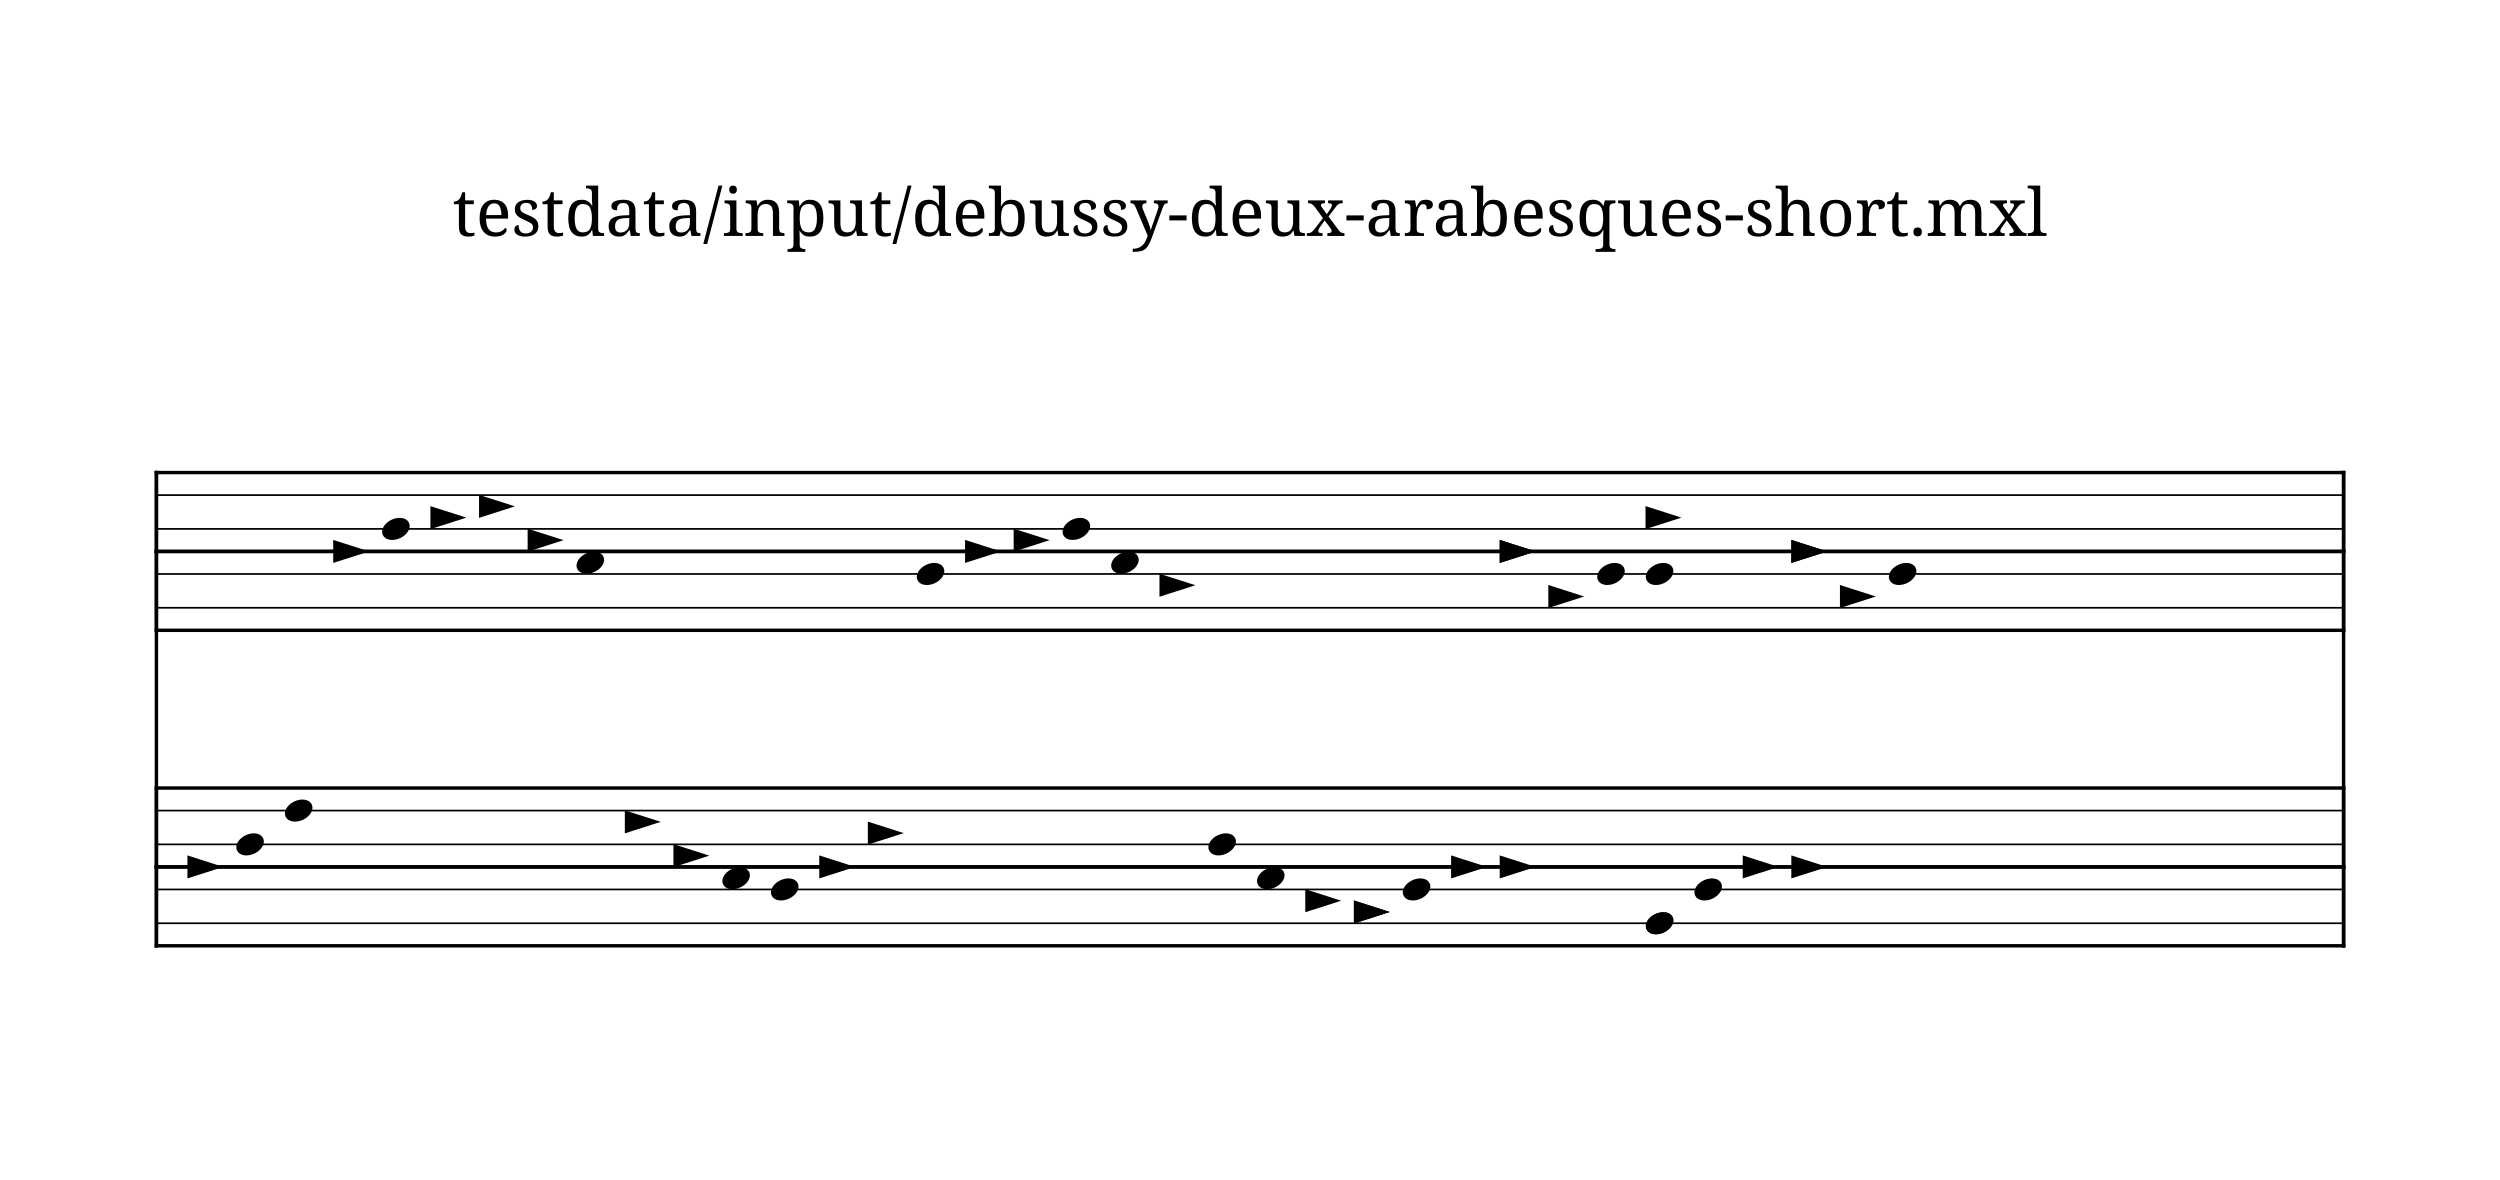
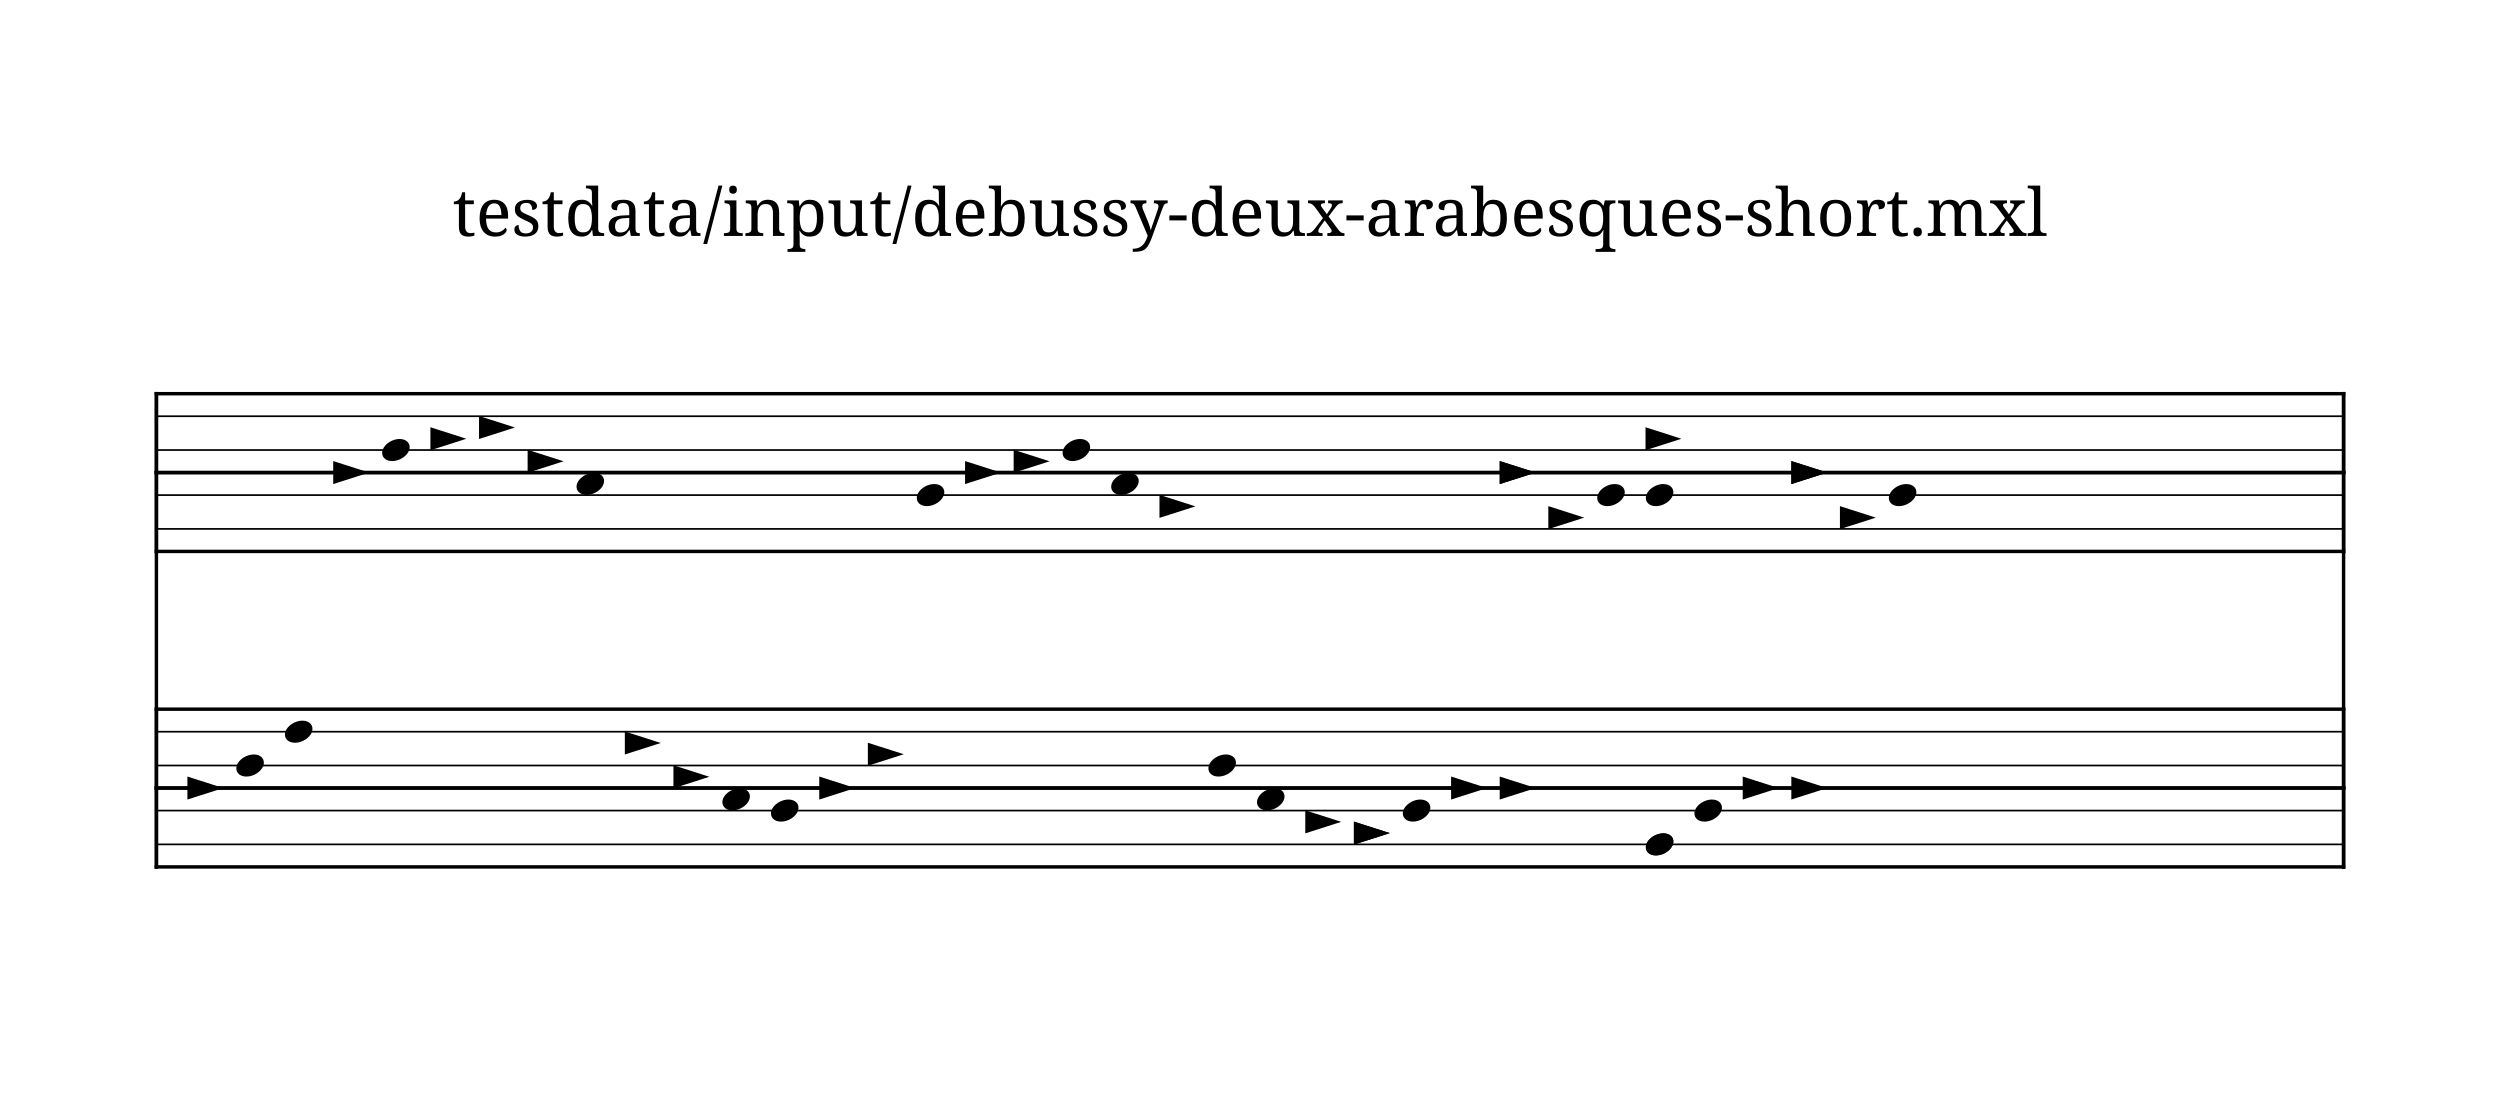
- <svg xmlns="http://www.w3.org/2000/svg" baseProfile="full" height="445" style="background-color: white;" version="1.1" width="943">
+ <svg xmlns="http://www.w3.org/2000/svg" baseProfile="full" height="416" style="background-color: white;" version="1.1" width="943">
  <defs />
  <g transform="translate(59,89)">
    <text alignment-baseline="middle" font-family="serif" font-size="25px" text-anchor="middle" x="412.5" y="0">testdata/input/debussy-deux-arabesques-short.mxl</text>
+     <line stroke="black" stroke-linecap="square" stroke-width="1.3" x1="0" x2="825.0" y1="89.25" y2="89.25" />
+     <line stroke="black" stroke-linecap="square" stroke-width="0.65" x1="0" x2="825.0" y1="80.75" y2="80.75" />
+     <line stroke="black" stroke-linecap="square" stroke-width="0.65" x1="0" x2="825.0" y1="68.0" y2="68.0" />
+     <line stroke="black" stroke-linecap="square" stroke-width="1.3" x1="0" x2="825.0" y1="59.5" y2="59.5" />
+     <line stroke="black" stroke-linecap="square" stroke-width="1.3" x1="0" x2="0" y1="59.5" y2="89.25" />
+     <line stroke="black" stroke-linecap="square" stroke-width="1.3" x1="825.0" x2="825.0" y1="59.5" y2="89.25" />
    <line stroke="black" stroke-linecap="square" stroke-width="1.3" x1="0" x2="825.0" y1="119.0" y2="119.0" />
    <line stroke="black" stroke-linecap="square" stroke-width="0.65" x1="0" x2="825.0" y1="110.5" y2="110.5" />
    <line stroke="black" stroke-linecap="square" stroke-width="0.65" x1="0" x2="825.0" y1="97.75" y2="97.75" />
    <line stroke="black" stroke-linecap="square" stroke-width="1.3" x1="0" x2="825.0" y1="89.25" y2="89.25" />
    <line stroke="black" stroke-linecap="square" stroke-width="1.3" x1="0" x2="0" y1="89.25" y2="119.0" />
    <line stroke="black" stroke-linecap="square" stroke-width="1.3" x1="825.0" x2="825.0" y1="89.25" y2="119.0" />
-     <line stroke="black" stroke-linecap="square" stroke-width="1.3" x1="0" x2="825.0" y1="148.75" y2="148.75" />
-     <line stroke="black" stroke-linecap="square" stroke-width="0.65" x1="0" x2="825.0" y1="140.25" y2="140.25" />
-     <line stroke="black" stroke-linecap="square" stroke-width="0.65" x1="0" x2="825.0" y1="127.5" y2="127.5" />
-     <line stroke="black" stroke-linecap="square" stroke-width="1.3" x1="0" x2="825.0" y1="119.0" y2="119.0" />
-     <line stroke="black" stroke-linecap="square" stroke-width="1.3" x1="0" x2="0" y1="119.0" y2="148.75" />
-     <line stroke="black" stroke-linecap="square" stroke-width="1.3" x1="825.0" x2="825.0" y1="119.0" y2="148.75" />
-     <polygon fill="black" points="67.188,115.343 67.188,122.657 78.6,119.0" stroke="black" />
-     <ellipse cx="90.333" cy="110.5" fill="black" rx="4.95" ry="3.325" stroke="black" transform="rotate(-25,90.33333,110.5)" />
-     <polygon fill="black" points="103.854,102.593 103.854,109.907 115.267,106.25" stroke="black" />
-     <polygon fill="black" points="122.188,98.343 122.188,105.657 133.6,102.0" stroke="black" />
-     <polygon fill="black" points="140.521,111.093 140.521,118.407 151.933,114.75" stroke="black" />
-     <ellipse cx="163.667" cy="123.25" fill="black" rx="4.95" ry="3.325" stroke="black" transform="rotate(-25,163.6667,123.25)" />
-     <ellipse cx="292.0" cy="127.5" fill="black" rx="4.95" ry="3.325" stroke="black" transform="rotate(-25,292.0,127.5)" />
-     <polygon fill="black" points="305.521,115.343 305.521,122.657 316.933,119.0" stroke="black" />
-     <polygon fill="black" points="323.854,111.093 323.854,118.407 335.267,114.75" stroke="black" />
-     <ellipse cx="347.0" cy="110.5" fill="black" rx="4.95" ry="3.325" stroke="black" transform="rotate(-25,347.0,110.5)" />
-     <ellipse cx="365.333" cy="123.25" fill="black" rx="4.95" ry="3.325" stroke="black" transform="rotate(-25,365.3333,123.25)" />
-     <polygon fill="black" points="378.854,128.093 378.854,135.407 390.267,131.75" stroke="black" />
-     <polygon fill="black" points="507.188,115.343 507.188,122.657 518.6,119.0" stroke="black" />
-     <polygon fill="black" points="507.188,115.343 507.188,122.657 518.6,119.0" stroke="black" />
-     <polygon fill="black" points="525.521,132.343 525.521,139.657 536.933,136.0" stroke="black" />
-     <ellipse cx="548.667" cy="127.5" fill="black" rx="4.95" ry="3.325" stroke="black" transform="rotate(-25,548.6667,127.5)" />
-     <polygon fill="black" points="562.188,102.593 562.188,109.907 573.6,106.25" stroke="black" />
-     <ellipse cx="567.0" cy="127.5" fill="black" rx="4.95" ry="3.325" stroke="black" transform="rotate(-25,567.0,127.5)" />
-     <polygon fill="black" points="617.188,115.343 617.188,122.657 628.6,119.0" stroke="black" />
-     <polygon fill="black" points="617.188,115.343 617.188,122.657 628.6,119.0" stroke="black" />
-     <polygon fill="black" points="635.521,132.343 635.521,139.657 646.933,136.0" stroke="black" />
-     <ellipse cx="658.667" cy="127.5" fill="black" rx="4.95" ry="3.325" stroke="black" transform="rotate(-25,658.6667,127.5)" />
+     <polygon fill="black" points="67.188,85.593 67.188,92.907 78.6,89.25" stroke="black" />
+     <ellipse cx="90.333" cy="80.75" fill="black" rx="4.95" ry="3.325" stroke="black" transform="rotate(-25,90.33333,80.75)" />
+     <polygon fill="black" points="103.854,72.843 103.854,80.157 115.267,76.5" stroke="black" />
+     <polygon fill="black" points="122.188,68.593 122.188,75.907 133.6,72.25" stroke="black" />
+     <polygon fill="black" points="140.521,81.343 140.521,88.657 151.933,85.0" stroke="black" />
+     <ellipse cx="163.667" cy="93.5" fill="black" rx="4.95" ry="3.325" stroke="black" transform="rotate(-25,163.6667,93.5)" />
+     <ellipse cx="292.0" cy="97.75" fill="black" rx="4.95" ry="3.325" stroke="black" transform="rotate(-25,292.0,97.75)" />
+     <polygon fill="black" points="305.521,85.593 305.521,92.907 316.933,89.25" stroke="black" />
+     <polygon fill="black" points="323.854,81.343 323.854,88.657 335.267,85.0" stroke="black" />
+     <ellipse cx="347.0" cy="80.75" fill="black" rx="4.95" ry="3.325" stroke="black" transform="rotate(-25,347.0,80.75)" />
+     <ellipse cx="365.333" cy="93.5" fill="black" rx="4.95" ry="3.325" stroke="black" transform="rotate(-25,365.3333,93.5)" />
+     <polygon fill="black" points="378.854,98.343 378.854,105.657 390.267,102.0" stroke="black" />
+     <polygon fill="black" points="507.188,85.593 507.188,92.907 518.6,89.25" stroke="black" />
+     <polygon fill="black" points="507.188,85.593 507.188,92.907 518.6,89.25" stroke="black" />
+     <polygon fill="black" points="525.521,102.593 525.521,109.907 536.933,106.25" stroke="black" />
+     <ellipse cx="548.667" cy="97.75" fill="black" rx="4.95" ry="3.325" stroke="black" transform="rotate(-25,548.6667,97.75)" />
+     <polygon fill="black" points="562.188,72.843 562.188,80.157 573.6,76.5" stroke="black" />
+     <ellipse cx="567.0" cy="97.75" fill="black" rx="4.95" ry="3.325" stroke="black" transform="rotate(-25,567.0,97.75)" />
+     <polygon fill="black" points="617.188,85.593 617.188,92.907 628.6,89.25" stroke="black" />
+     <polygon fill="black" points="617.188,85.593 617.188,92.907 628.6,89.25" stroke="black" />
+     <polygon fill="black" points="635.521,102.593 635.521,109.907 646.933,106.25" stroke="black" />
+     <ellipse cx="658.667" cy="97.75" fill="black" rx="4.95" ry="3.325" stroke="black" transform="rotate(-25,658.6667,97.75)" />
+     <line stroke="black" stroke-linecap="square" stroke-width="1.3" x1="0" x2="825.0" y1="208.25" y2="208.25" />
+     <line stroke="black" stroke-linecap="square" stroke-width="0.65" x1="0" x2="825.0" y1="199.75" y2="199.75" />
+     <line stroke="black" stroke-linecap="square" stroke-width="0.65" x1="0" x2="825.0" y1="187.0" y2="187.0" />
+     <line stroke="black" stroke-linecap="square" stroke-width="1.3" x1="0" x2="825.0" y1="178.5" y2="178.5" />
+     <line stroke="black" stroke-linecap="square" stroke-width="1.3" x1="0" x2="0" y1="178.5" y2="208.25" />
+     <line stroke="black" stroke-linecap="square" stroke-width="1.3" x1="825.0" x2="825.0" y1="178.5" y2="208.25" />
    <line stroke="black" stroke-linecap="square" stroke-width="1.3" x1="0" x2="825.0" y1="238.0" y2="238.0" />
    <line stroke="black" stroke-linecap="square" stroke-width="0.65" x1="0" x2="825.0" y1="229.5" y2="229.5" />
    <line stroke="black" stroke-linecap="square" stroke-width="0.65" x1="0" x2="825.0" y1="216.75" y2="216.75" />
    <line stroke="black" stroke-linecap="square" stroke-width="1.3" x1="0" x2="825.0" y1="208.25" y2="208.25" />
    <line stroke="black" stroke-linecap="square" stroke-width="1.3" x1="0" x2="0" y1="208.25" y2="238.0" />
    <line stroke="black" stroke-linecap="square" stroke-width="1.3" x1="825.0" x2="825.0" y1="208.25" y2="238.0" />
-     <line stroke="black" stroke-linecap="square" stroke-width="1.3" x1="0" x2="825.0" y1="267.75" y2="267.75" />
-     <line stroke="black" stroke-linecap="square" stroke-width="0.65" x1="0" x2="825.0" y1="259.25" y2="259.25" />
-     <line stroke="black" stroke-linecap="square" stroke-width="0.65" x1="0" x2="825.0" y1="246.5" y2="246.5" />
-     <line stroke="black" stroke-linecap="square" stroke-width="1.3" x1="0" x2="825.0" y1="238.0" y2="238.0" />
-     <line stroke="black" stroke-linecap="square" stroke-width="1.3" x1="0" x2="0" y1="238.0" y2="267.75" />
-     <line stroke="black" stroke-linecap="square" stroke-width="1.3" x1="825.0" x2="825.0" y1="238.0" y2="267.75" />
-     <polygon fill="black" points="12.188,234.343 12.188,241.657 23.6,238.0" stroke="black" />
-     <ellipse cx="35.333" cy="229.5" fill="black" rx="4.95" ry="3.325" stroke="black" transform="rotate(-25,35.33333,229.5)" />
-     <ellipse cx="53.667" cy="216.75" fill="black" rx="4.95" ry="3.325" stroke="black" transform="rotate(-25,53.66667,216.75)" />
-     <polygon fill="black" points="177.188,217.343 177.188,224.657 188.6,221.0" stroke="black" />
-     <polygon fill="black" points="195.521,230.093 195.521,237.407 206.933,233.75" stroke="black" />
-     <ellipse cx="218.667" cy="242.25" fill="black" rx="4.95" ry="3.325" stroke="black" transform="rotate(-25,218.6667,242.25)" />
-     <ellipse cx="237.0" cy="246.5" fill="black" rx="4.95" ry="3.325" stroke="black" transform="rotate(-25,237.0,246.5)" />
-     <polygon fill="black" points="250.521,234.343 250.521,241.657 261.933,238.0" stroke="black" />
-     <polygon fill="black" points="268.854,221.593 268.854,228.907 280.267,225.25" stroke="black" />
-     <ellipse cx="402.0" cy="229.5" fill="black" rx="4.95" ry="3.325" stroke="black" transform="rotate(-25,402.0,229.5)" />
-     <ellipse cx="420.333" cy="242.25" fill="black" rx="4.95" ry="3.325" stroke="black" transform="rotate(-25,420.3333,242.25)" />
-     <polygon fill="black" points="433.854,247.093 433.854,254.407 445.267,250.75" stroke="black" />
-     <polygon fill="black" points="452.188,251.343 452.188,258.658 463.6,255.0" stroke="black" />
-     <polygon fill="black" points="452.188,251.343 452.188,258.658 463.6,255.0" stroke="black" />
-     <ellipse cx="475.333" cy="246.5" fill="black" rx="4.95" ry="3.325" stroke="black" transform="rotate(-25,475.3333,246.5)" />
-     <polygon fill="black" points="488.854,234.343 488.854,241.657 500.267,238.0" stroke="black" />
-     <polygon fill="black" points="507.188,234.343 507.188,241.657 518.6,238.0" stroke="black" />
-     <ellipse cx="567.0" cy="259.25" fill="black" rx="4.95" ry="3.325" stroke="black" transform="rotate(-25,567.0,259.25)" />
-     <ellipse cx="567.0" cy="259.25" fill="black" rx="4.95" ry="3.325" stroke="black" transform="rotate(-25,567.0,259.25)" />
-     <ellipse cx="585.333" cy="246.5" fill="black" rx="4.95" ry="3.325" stroke="black" transform="rotate(-25,585.3333,246.5)" />
-     <polygon fill="black" points="598.854,234.343 598.854,241.657 610.267,238.0" stroke="black" />
-     <polygon fill="black" points="617.188,234.343 617.188,241.657 628.6,238.0" stroke="black" />
-     <line stroke="black" stroke-linecap="square" stroke-width="1.3" x1="0" x2="0" y1="89.25" y2="267.75" />
-     <line stroke="black" stroke-linecap="square" stroke-width="1.3" x1="825.0" x2="825.0" y1="89.25" y2="267.75" />
+     <polygon fill="black" points="12.188,204.593 12.188,211.907 23.6,208.25" stroke="black" />
+     <ellipse cx="35.333" cy="199.75" fill="black" rx="4.95" ry="3.325" stroke="black" transform="rotate(-25,35.33333,199.75)" />
+     <ellipse cx="53.667" cy="187.0" fill="black" rx="4.95" ry="3.325" stroke="black" transform="rotate(-25,53.66667,187.0)" />
+     <polygon fill="black" points="177.188,187.593 177.188,194.907 188.6,191.25" stroke="black" />
+     <polygon fill="black" points="195.521,200.343 195.521,207.657 206.933,204.0" stroke="black" />
+     <ellipse cx="218.667" cy="212.5" fill="black" rx="4.95" ry="3.325" stroke="black" transform="rotate(-25,218.6667,212.5)" />
+     <ellipse cx="237.0" cy="216.75" fill="black" rx="4.95" ry="3.325" stroke="black" transform="rotate(-25,237.0,216.75)" />
+     <polygon fill="black" points="250.521,204.593 250.521,211.907 261.933,208.25" stroke="black" />
+     <polygon fill="black" points="268.854,191.843 268.854,199.157 280.267,195.5" stroke="black" />
+     <ellipse cx="402.0" cy="199.75" fill="black" rx="4.95" ry="3.325" stroke="black" transform="rotate(-25,402.0,199.75)" />
+     <ellipse cx="420.333" cy="212.5" fill="black" rx="4.95" ry="3.325" stroke="black" transform="rotate(-25,420.3333,212.5)" />
+     <polygon fill="black" points="433.854,217.343 433.854,224.657 445.267,221.0" stroke="black" />
+     <polygon fill="black" points="452.188,221.593 452.188,228.907 463.6,225.25" stroke="black" />
+     <polygon fill="black" points="452.188,221.593 452.188,228.907 463.6,225.25" stroke="black" />
+     <ellipse cx="475.333" cy="216.75" fill="black" rx="4.95" ry="3.325" stroke="black" transform="rotate(-25,475.3333,216.75)" />
+     <polygon fill="black" points="488.854,204.593 488.854,211.907 500.267,208.25" stroke="black" />
+     <polygon fill="black" points="507.188,204.593 507.188,211.907 518.6,208.25" stroke="black" />
+     <ellipse cx="567.0" cy="229.5" fill="black" rx="4.95" ry="3.325" stroke="black" transform="rotate(-25,567.0,229.5)" />
+     <ellipse cx="567.0" cy="229.5" fill="black" rx="4.95" ry="3.325" stroke="black" transform="rotate(-25,567.0,229.5)" />
+     <ellipse cx="585.333" cy="216.75" fill="black" rx="4.95" ry="3.325" stroke="black" transform="rotate(-25,585.3333,216.75)" />
+     <polygon fill="black" points="598.854,204.593 598.854,211.907 610.267,208.25" stroke="black" />
+     <polygon fill="black" points="617.188,204.593 617.188,211.907 628.6,208.25" stroke="black" />
+     <line stroke="black" stroke-linecap="square" stroke-width="1.3" x1="0" x2="0" y1="59.5" y2="238.0" />
+     <line stroke="black" stroke-linecap="square" stroke-width="1.3" x1="825.0" x2="825.0" y1="59.5" y2="238.0" />
  </g>
</svg>
